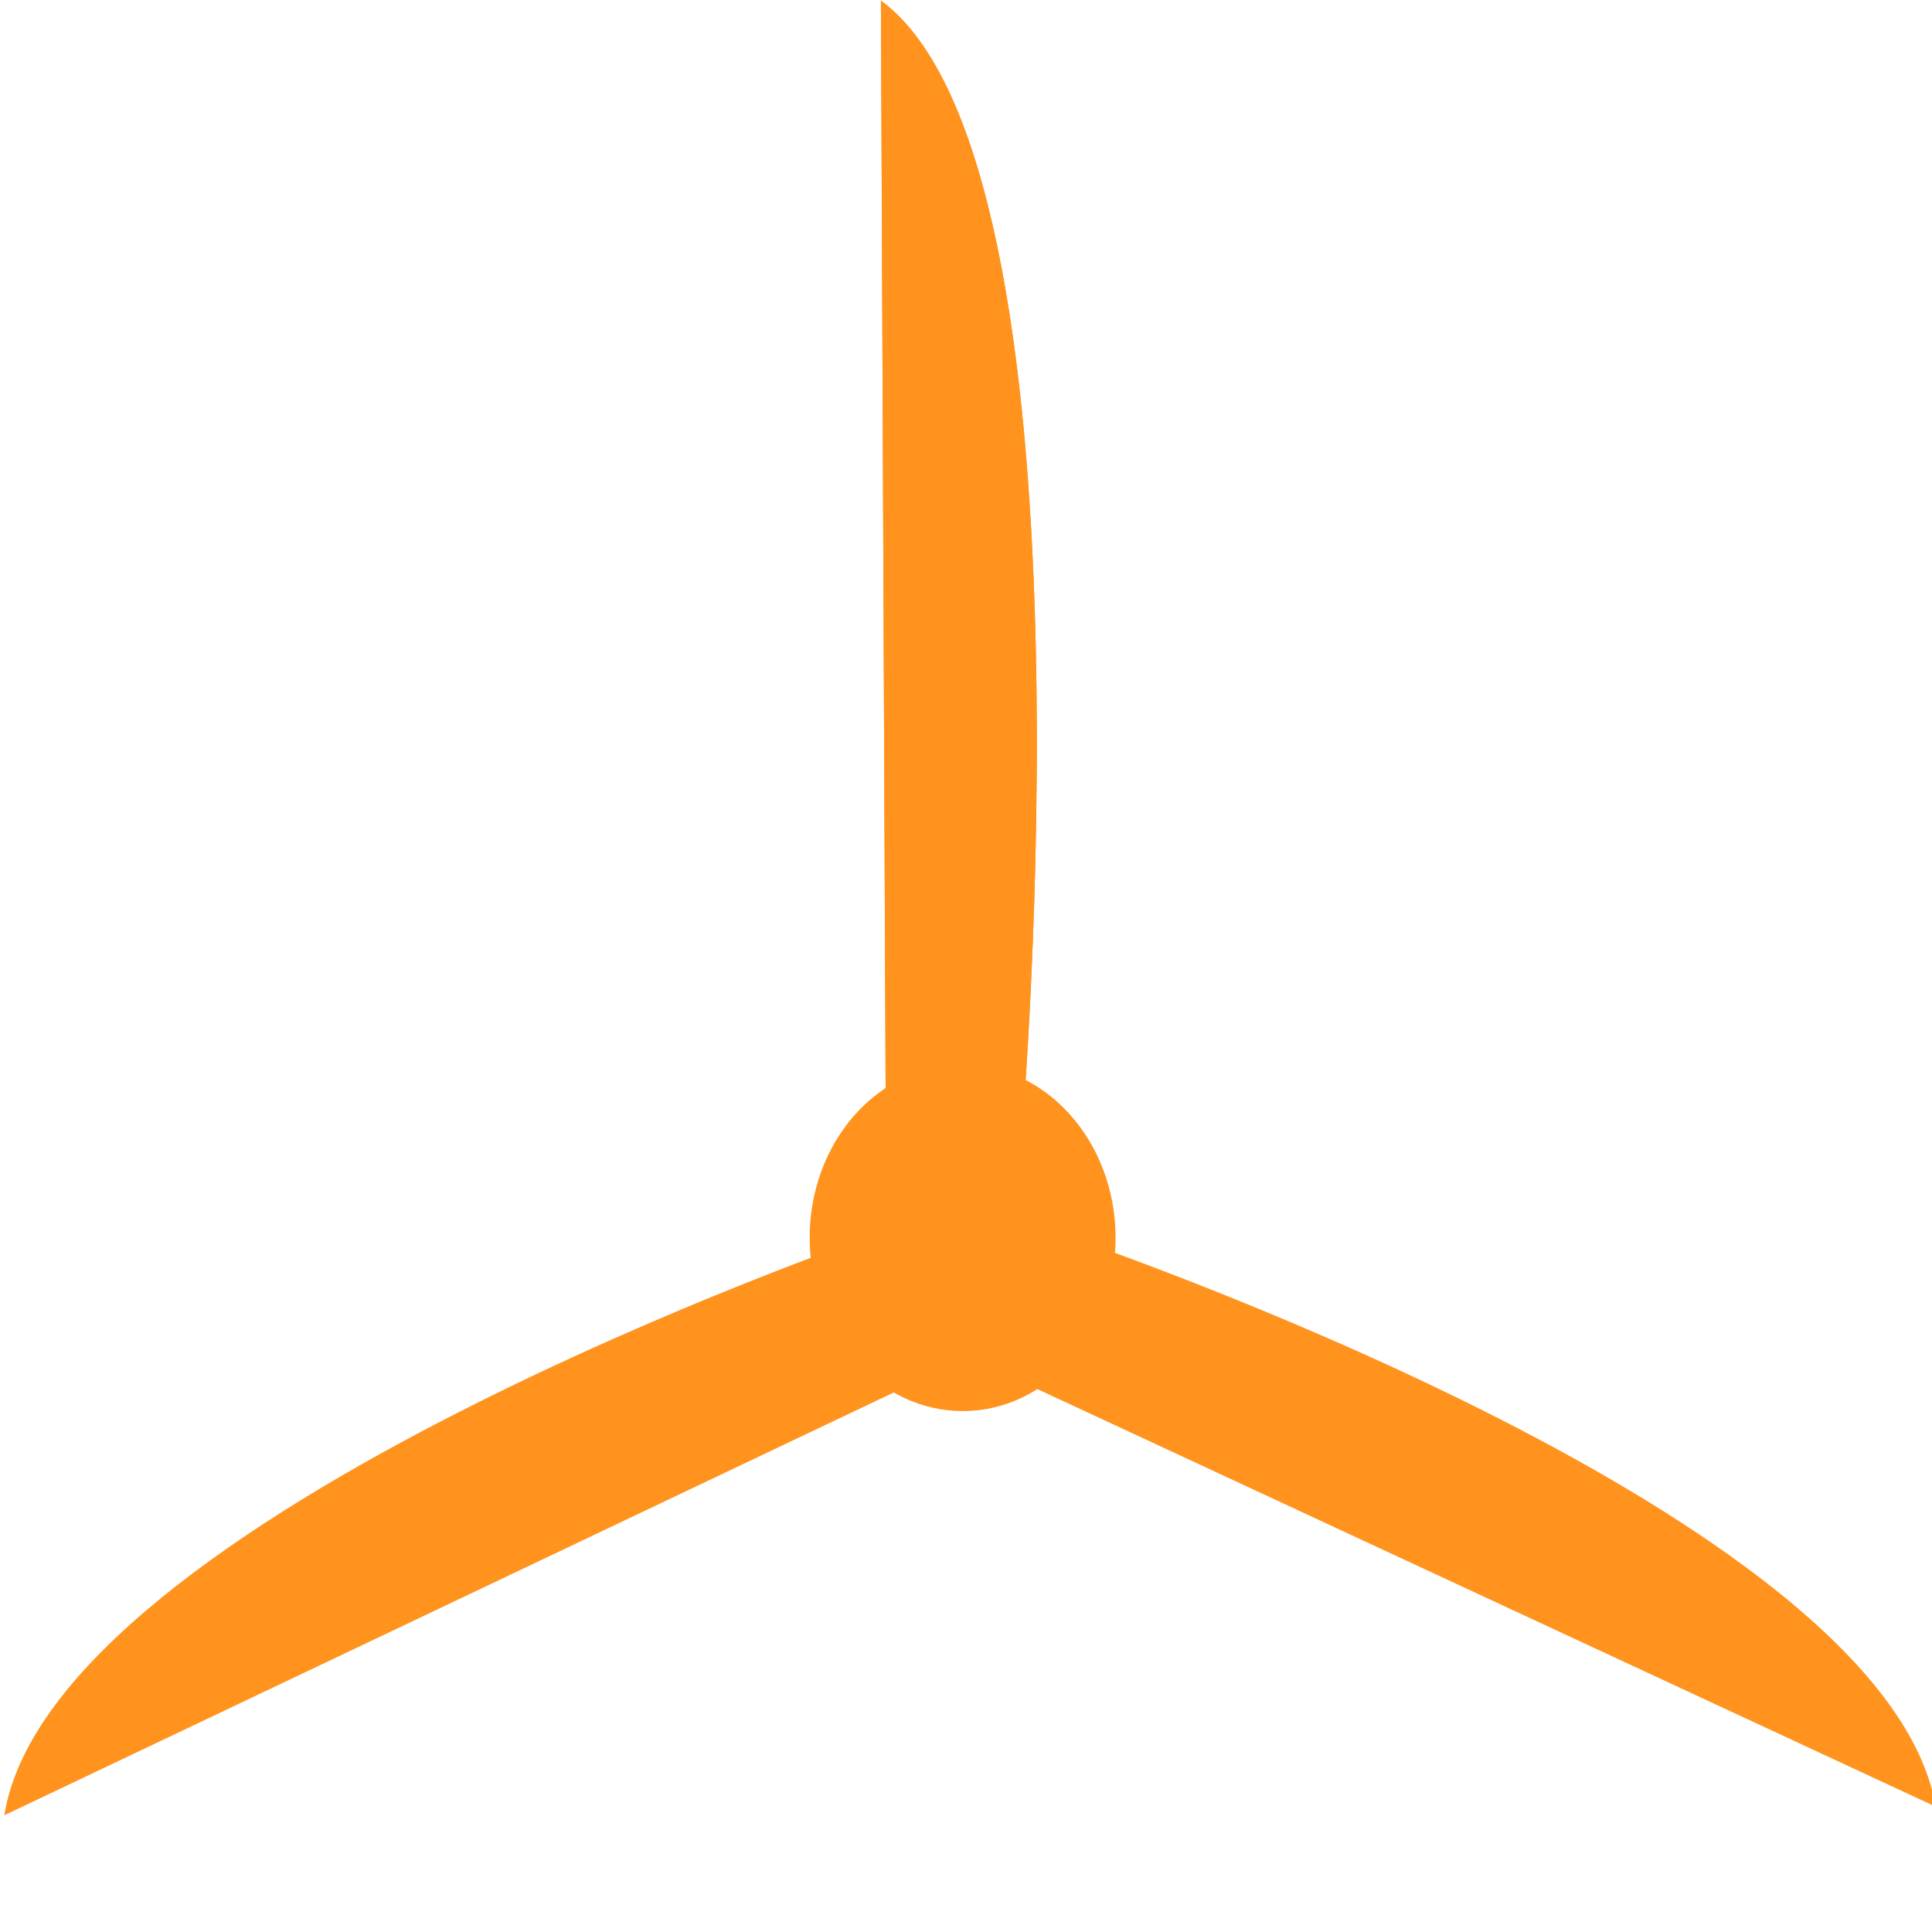
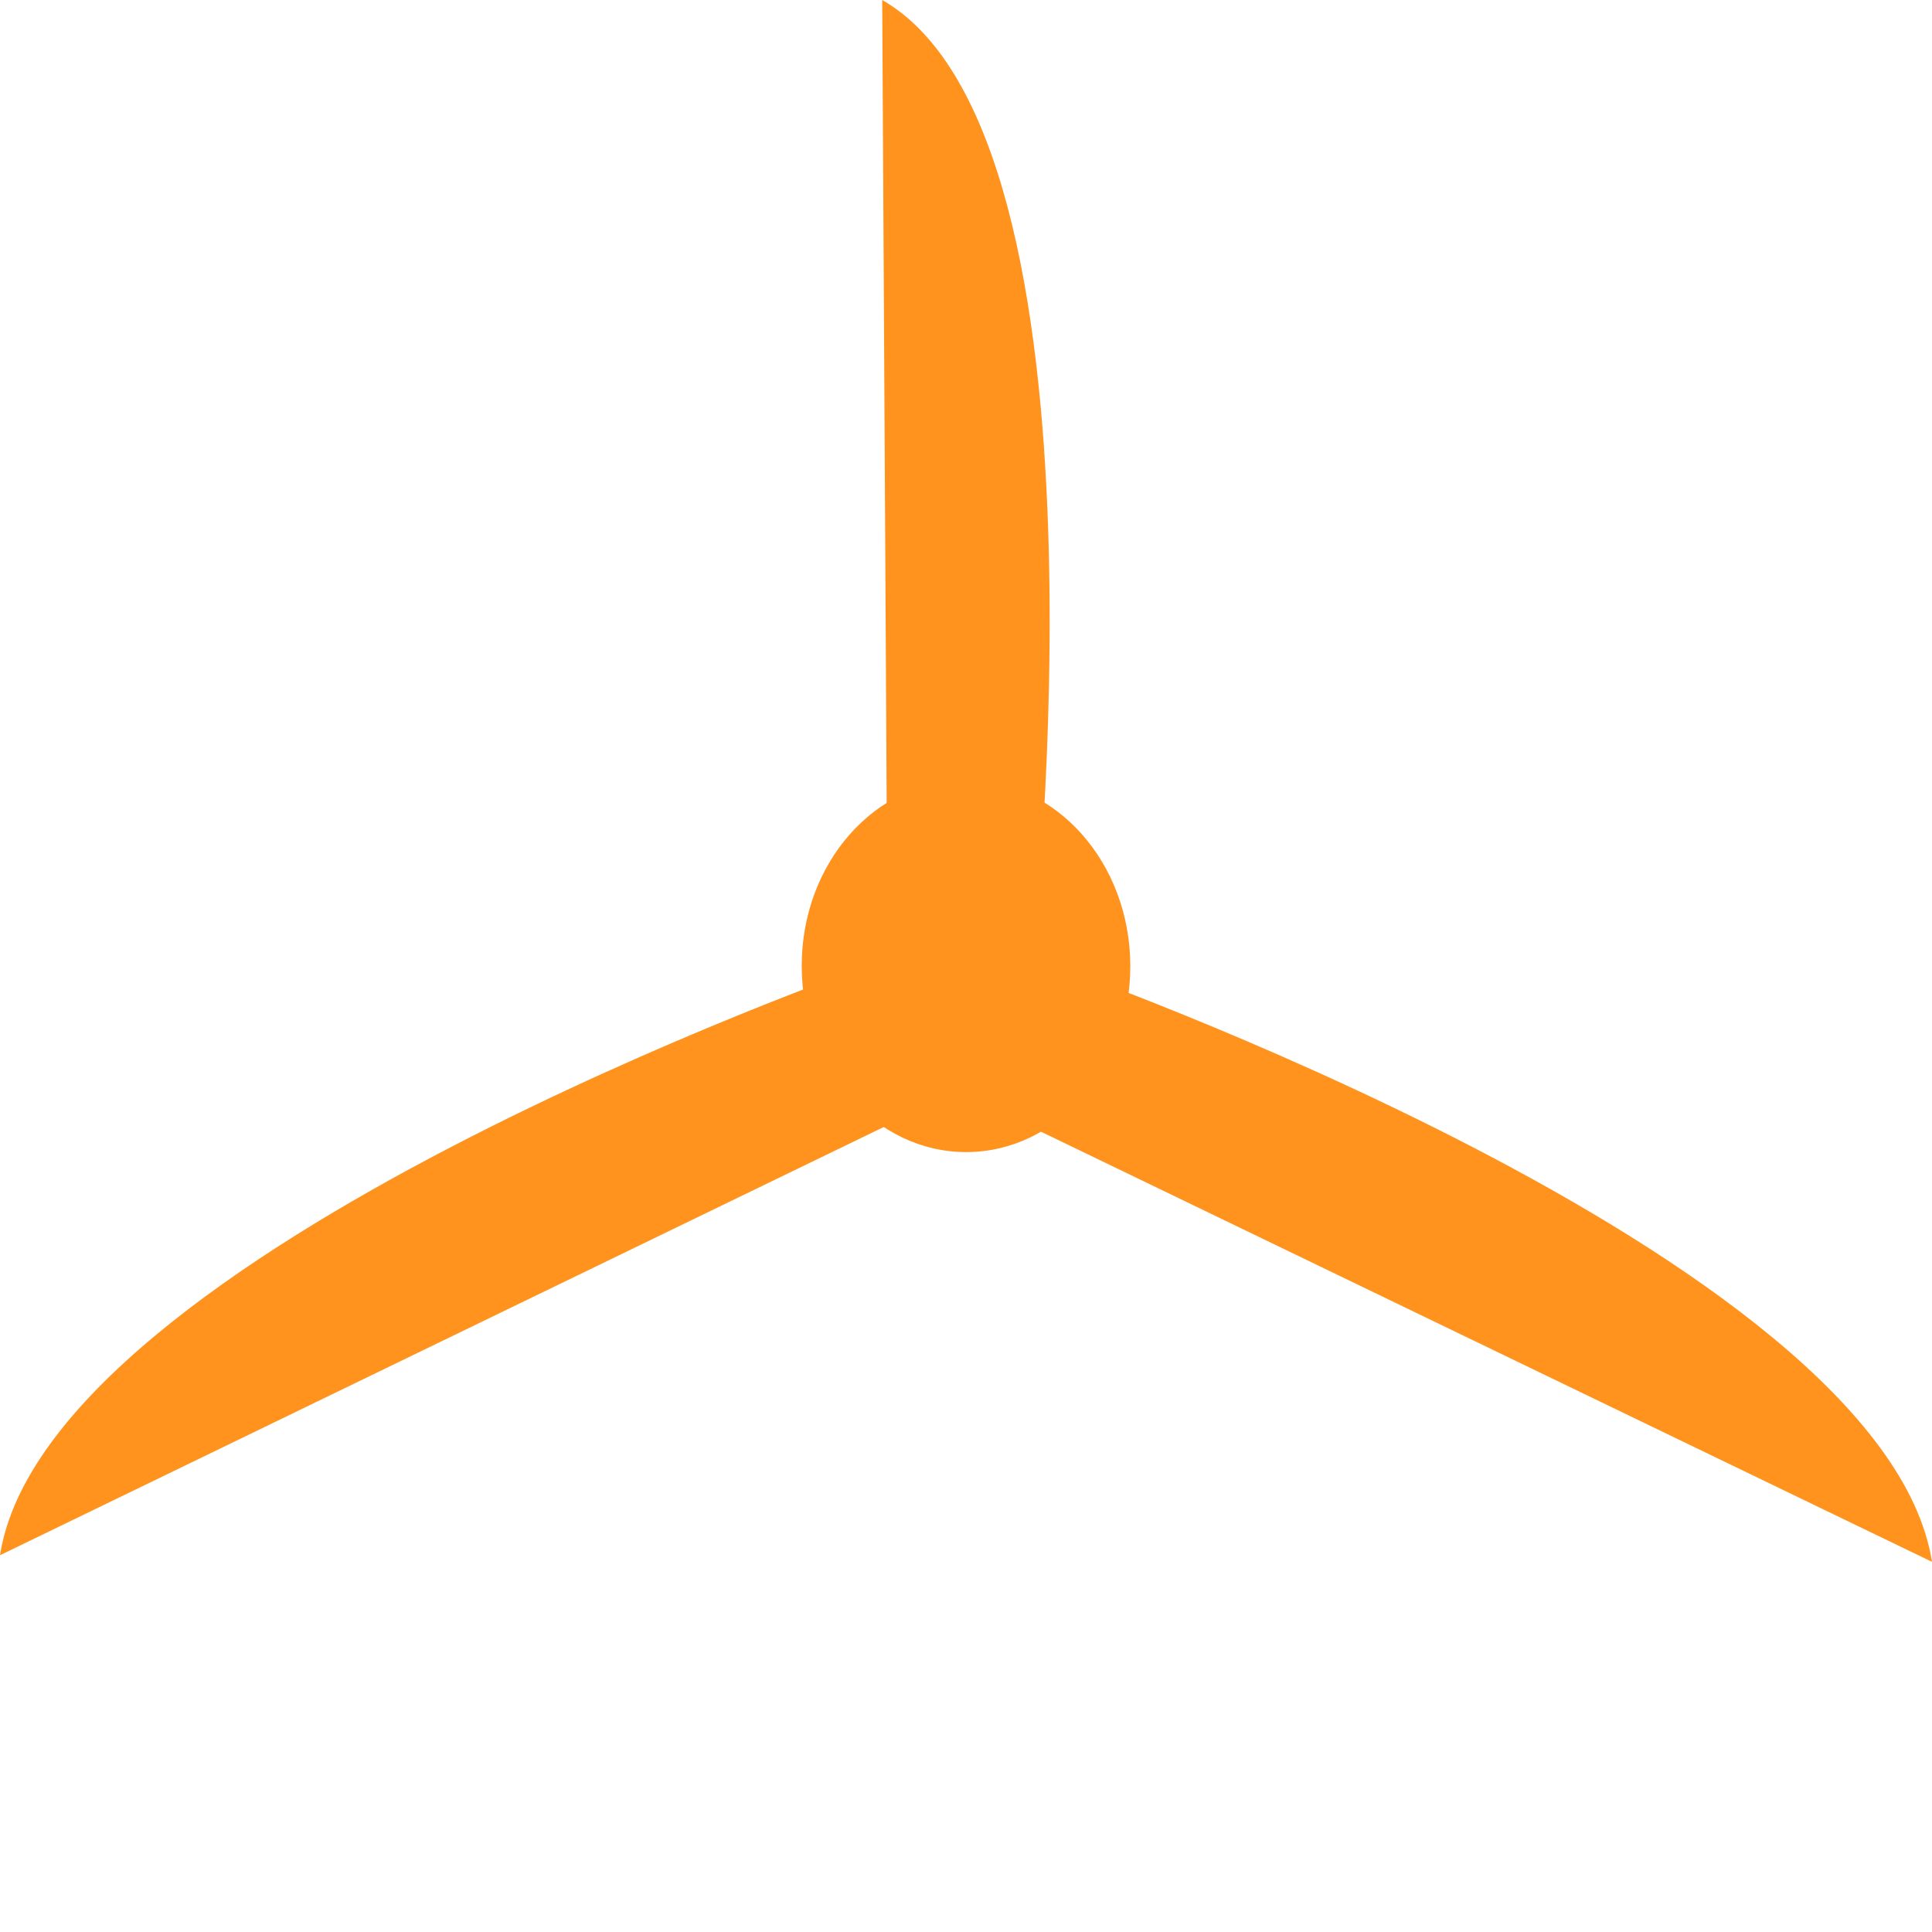
- <svg xmlns="http://www.w3.org/2000/svg" version="1.1" id="Layer_1" x="0px" y="0px" viewBox="0 0 314.5 314.5" style="enable-background:new 0 0 314.5 314.5;" xml:space="preserve">
+ <svg xmlns="http://www.w3.org/2000/svg" version="1.1" id="Layer_1" x="0px" y="0px" viewBox="0 0 292.8 292.8" style="enable-background:new 0 0 292.8 292.8;" xml:space="preserve">
  <style type="text/css">
	.st0{fill:#FF931E;}
</style>
-   <path class="st0" d="M143.4,0.1l0.8,184.9l22.1-0.1C166.3,184.7,179.9,26.9,143.4,0.1z" />
-   <path class="st0" d="M143.4,0.1l0.8,184.9l22.1-0.1C166.3,184.7,179.9,26.9,143.4,0.1z" />
-   <path class="st0" d="M0.7,295.5l150.2-71.4l-8.6-23.1C142.2,201,8.5,246.9,0.7,295.5z" />
-   <path class="st0" d="M315.1,294.1L164.3,224l8.4-23.2C172.7,200.9,306.8,245.6,315.1,294.1z" />
-   <ellipse transform="matrix(1 -4.399863e-03 4.399863e-03 1 -0.8849 0.6916)" class="st0" cx="156.7" cy="201.5" rx="24.9" ry="28.2" />
+   <ellipse transform="matrix(1 -4.399821e-03 4.399821e-03 1 -0.6427 0.6455)" class="st0" cx="146.4" cy="146.4" rx="24.9" ry="28.2" />
+   <path class="st0" d="M133.7,0l0.8,144l22.1-0.1C156.6,143.8,170.2,20.9,133.7,0z" />
+   <path class="st0" d="M0,235.7l139.3-67.5l-8-21.8C131.3,146.4,7.2,189.8,0,235.7z" />
+   <path class="st0" d="M159,146l-8.1,22.2l141.9,68.5C285.4,190,159.1,146,159,146z" />
</svg>
